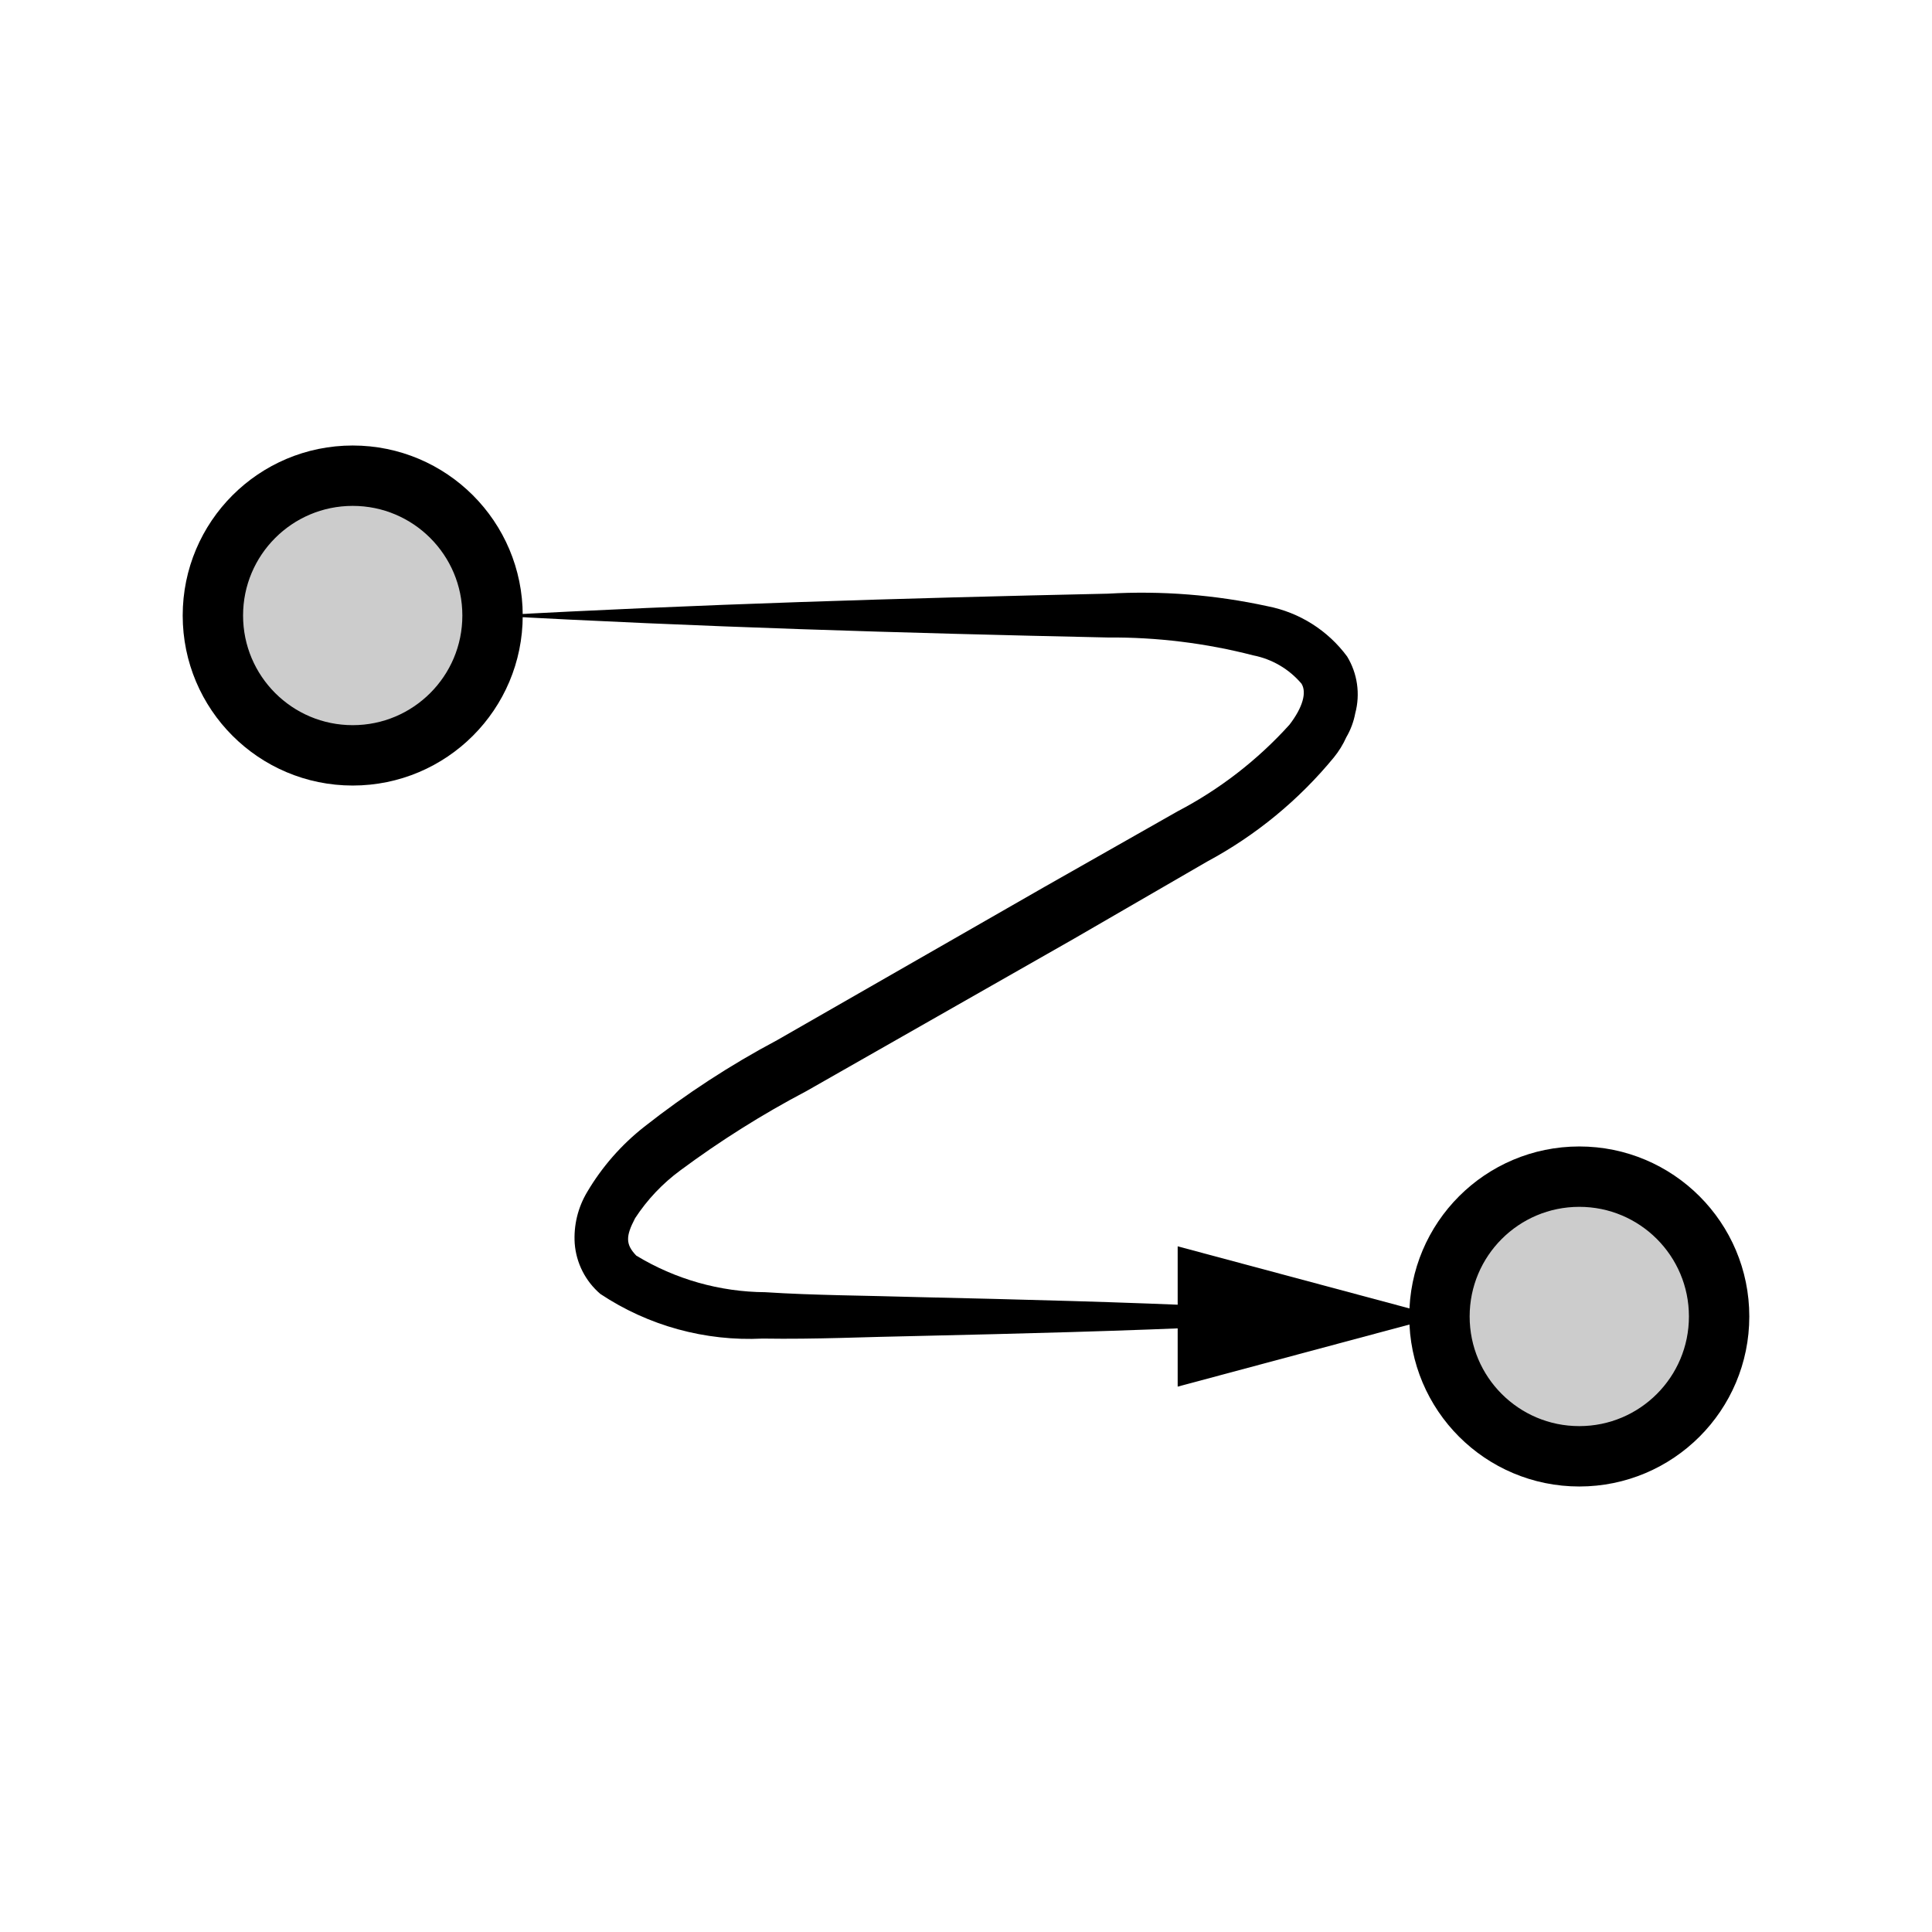
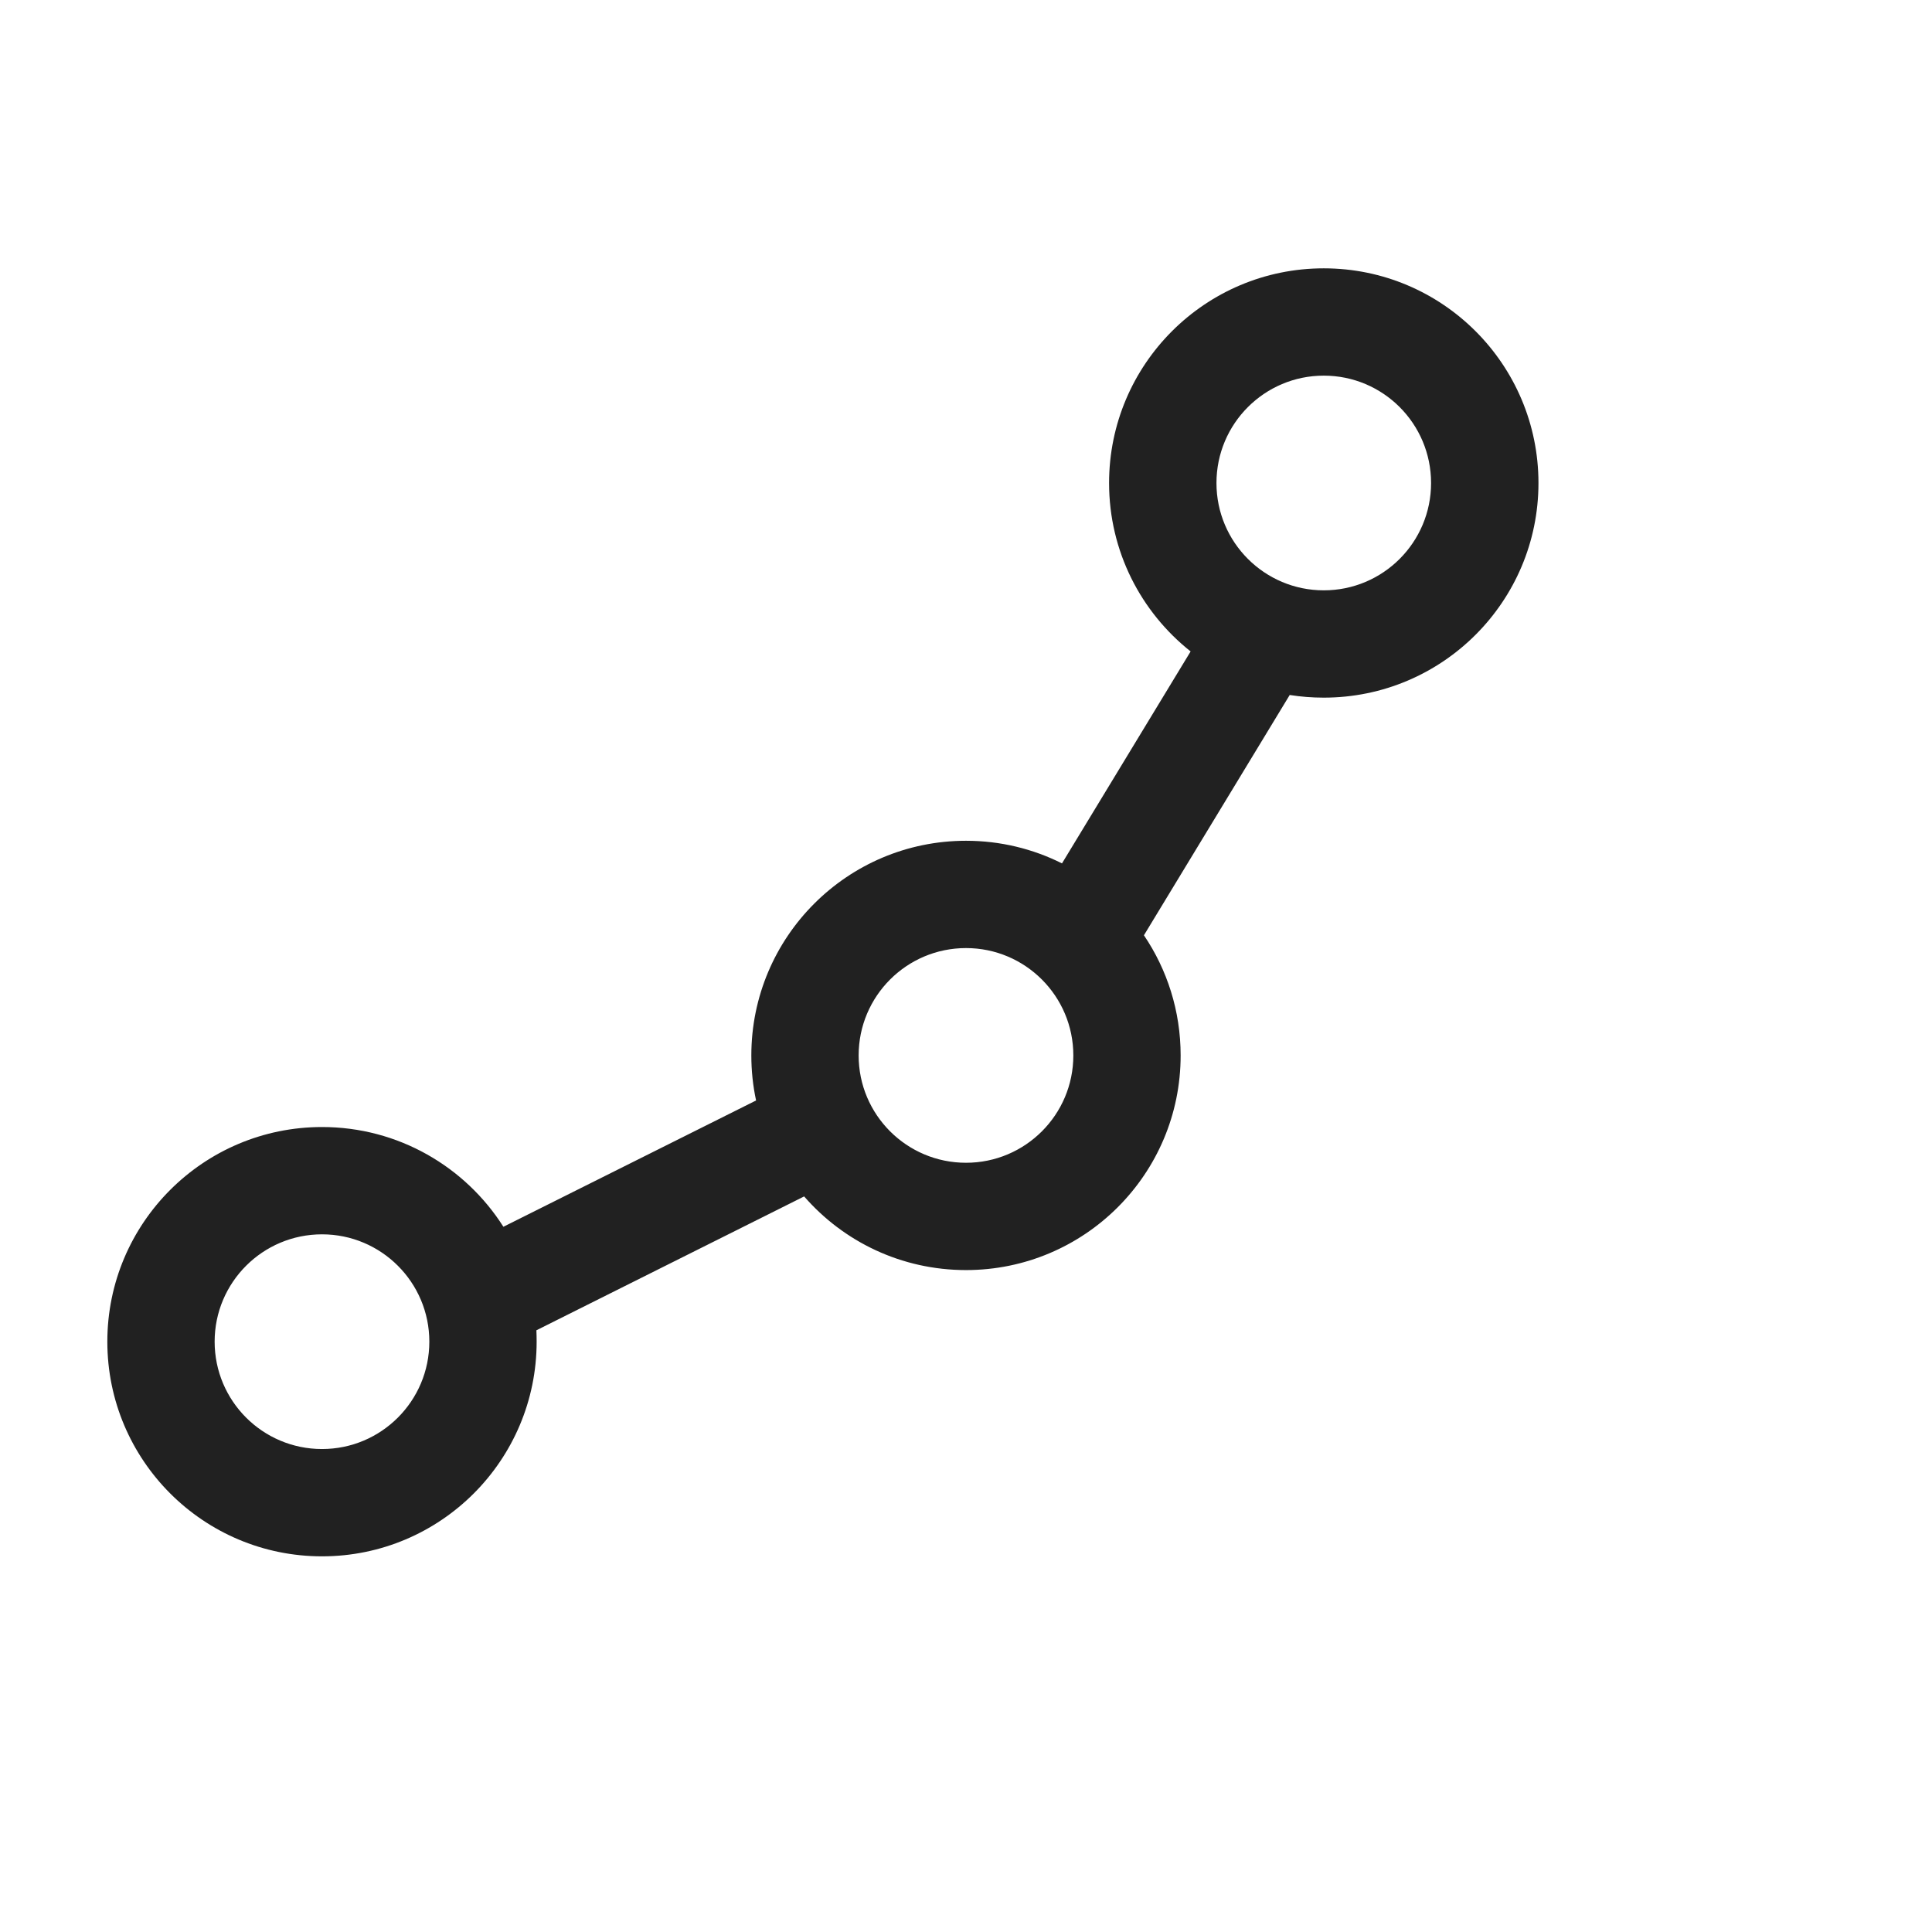
- <svg xmlns="http://www.w3.org/2000/svg" viewBox="0 0 32 32">
-   <path d="M20.298,21.968c-1.699.079-3.397.121-5.096.16-.856.015-1.683.057-2.569.043a4.459,4.459,0,0,1-2.689-.739,1.222,1.222,0,0,1-.425-.836,1.472,1.472,0,0,1,.206-.852,3.887,3.887,0,0,1,.947-1.082,14.701,14.701,0,0,1,2.2-1.434L17.294,14.693l2.211-1.255a6.635,6.635,0,0,0,1.853-1.435c.221-.288.288-.535.199-.679a1.402,1.402,0,0,0-.799-.469,9.342,9.342,0,0,0-2.408-.296c-3.397-.073-6.794-.175-10.191-.363,3.397-.188,6.794-.289,10.191-.363a9.773,9.773,0,0,1,2.645.208,2.15,2.15,0,0,1,1.318.833,1.21,1.21,0,0,1,.134.941,1.235,1.235,0,0,1-.149.398,1.487,1.487,0,0,1-.204.331,7.009,7.009,0,0,1-2.101,1.727l-2.21,1.28-4.428,2.522a15.976,15.976,0,0,0-2.085,1.311,3.058,3.058,0,0,0-.751.794c-.157.3-.159.433.02.619a4.169,4.169,0,0,0,2.137.606c.812.053,1.684.055,2.527.081,1.699.039,3.397.081,5.096.16a.163.163,0,0,1,0,.326Z" />
-   <polygon points="19.506 20.643 23.842 21.805 19.506 22.967 19.506 20.643" />
-   <circle cx="5.842" cy="10.195" r="2.316" style="fill-opacity:0.2;stroke:#000;stroke-linecap:round;stroke-miterlimit:10" />
-   <circle cx="26.158" cy="21.805" r="2.316" style="fill-opacity:0.2;stroke:#000;stroke-linecap:round;stroke-miterlimit:10" />
+ <svg xmlns="http://www.w3.org/2000/svg" width="32" height="32" viewBox="0 0 18 16" fill="none">
+   <path fill-rule="evenodd" clip-rule="evenodd" transform="translate(1, 1.5) scale(0.75)" d="M15.111 1.333C14.375 1.333 13.778 1.93 13.778 2.667C13.778 3.403 14.375 4 15.111 4C15.848 4 16.444 3.403 16.444 2.667C16.444 1.93 15.848 1.333 15.111 1.333ZM12.444 2.667C12.444 1.194 13.638 0 15.111 0C16.584 0 17.778 1.194 17.778 2.667C17.778 4.139 16.584 5.333 15.111 5.333C14.967 5.333 14.826 5.322 14.688 5.3L12.877 8.285C13.165 8.711 13.333 9.225 13.333 9.778C13.333 11.251 12.139 12.444 10.667 12.444C9.864 12.444 9.144 12.09 8.656 11.529L5.33 13.192C5.332 13.239 5.333 13.286 5.333 13.333C5.333 14.806 4.139 16 2.667 16C1.194 16 0 14.806 0 13.333C0 11.861 1.194 10.667 2.667 10.667C3.614 10.667 4.447 11.161 4.92 11.906L8.059 10.337C8.02 10.156 8 9.969 8 9.778C8 8.305 9.194 7.111 10.667 7.111C11.095 7.111 11.5 7.212 11.859 7.392L13.457 4.759C12.84 4.27 12.444 3.515 12.444 2.667ZM10.667 8.444C9.93 8.444 9.333 9.041 9.333 9.778C9.333 10.514 9.93 11.111 10.667 11.111C11.403 11.111 12 10.514 12 9.778C12 9.041 11.403 8.444 10.667 8.444ZM2.667 12C1.93 12 1.333 12.597 1.333 13.333C1.333 14.07 1.93 14.667 2.667 14.667C3.403 14.667 4 14.07 4 13.333C4 12.597 3.403 12 2.667 12Z" fill="#212121" />
</svg>
